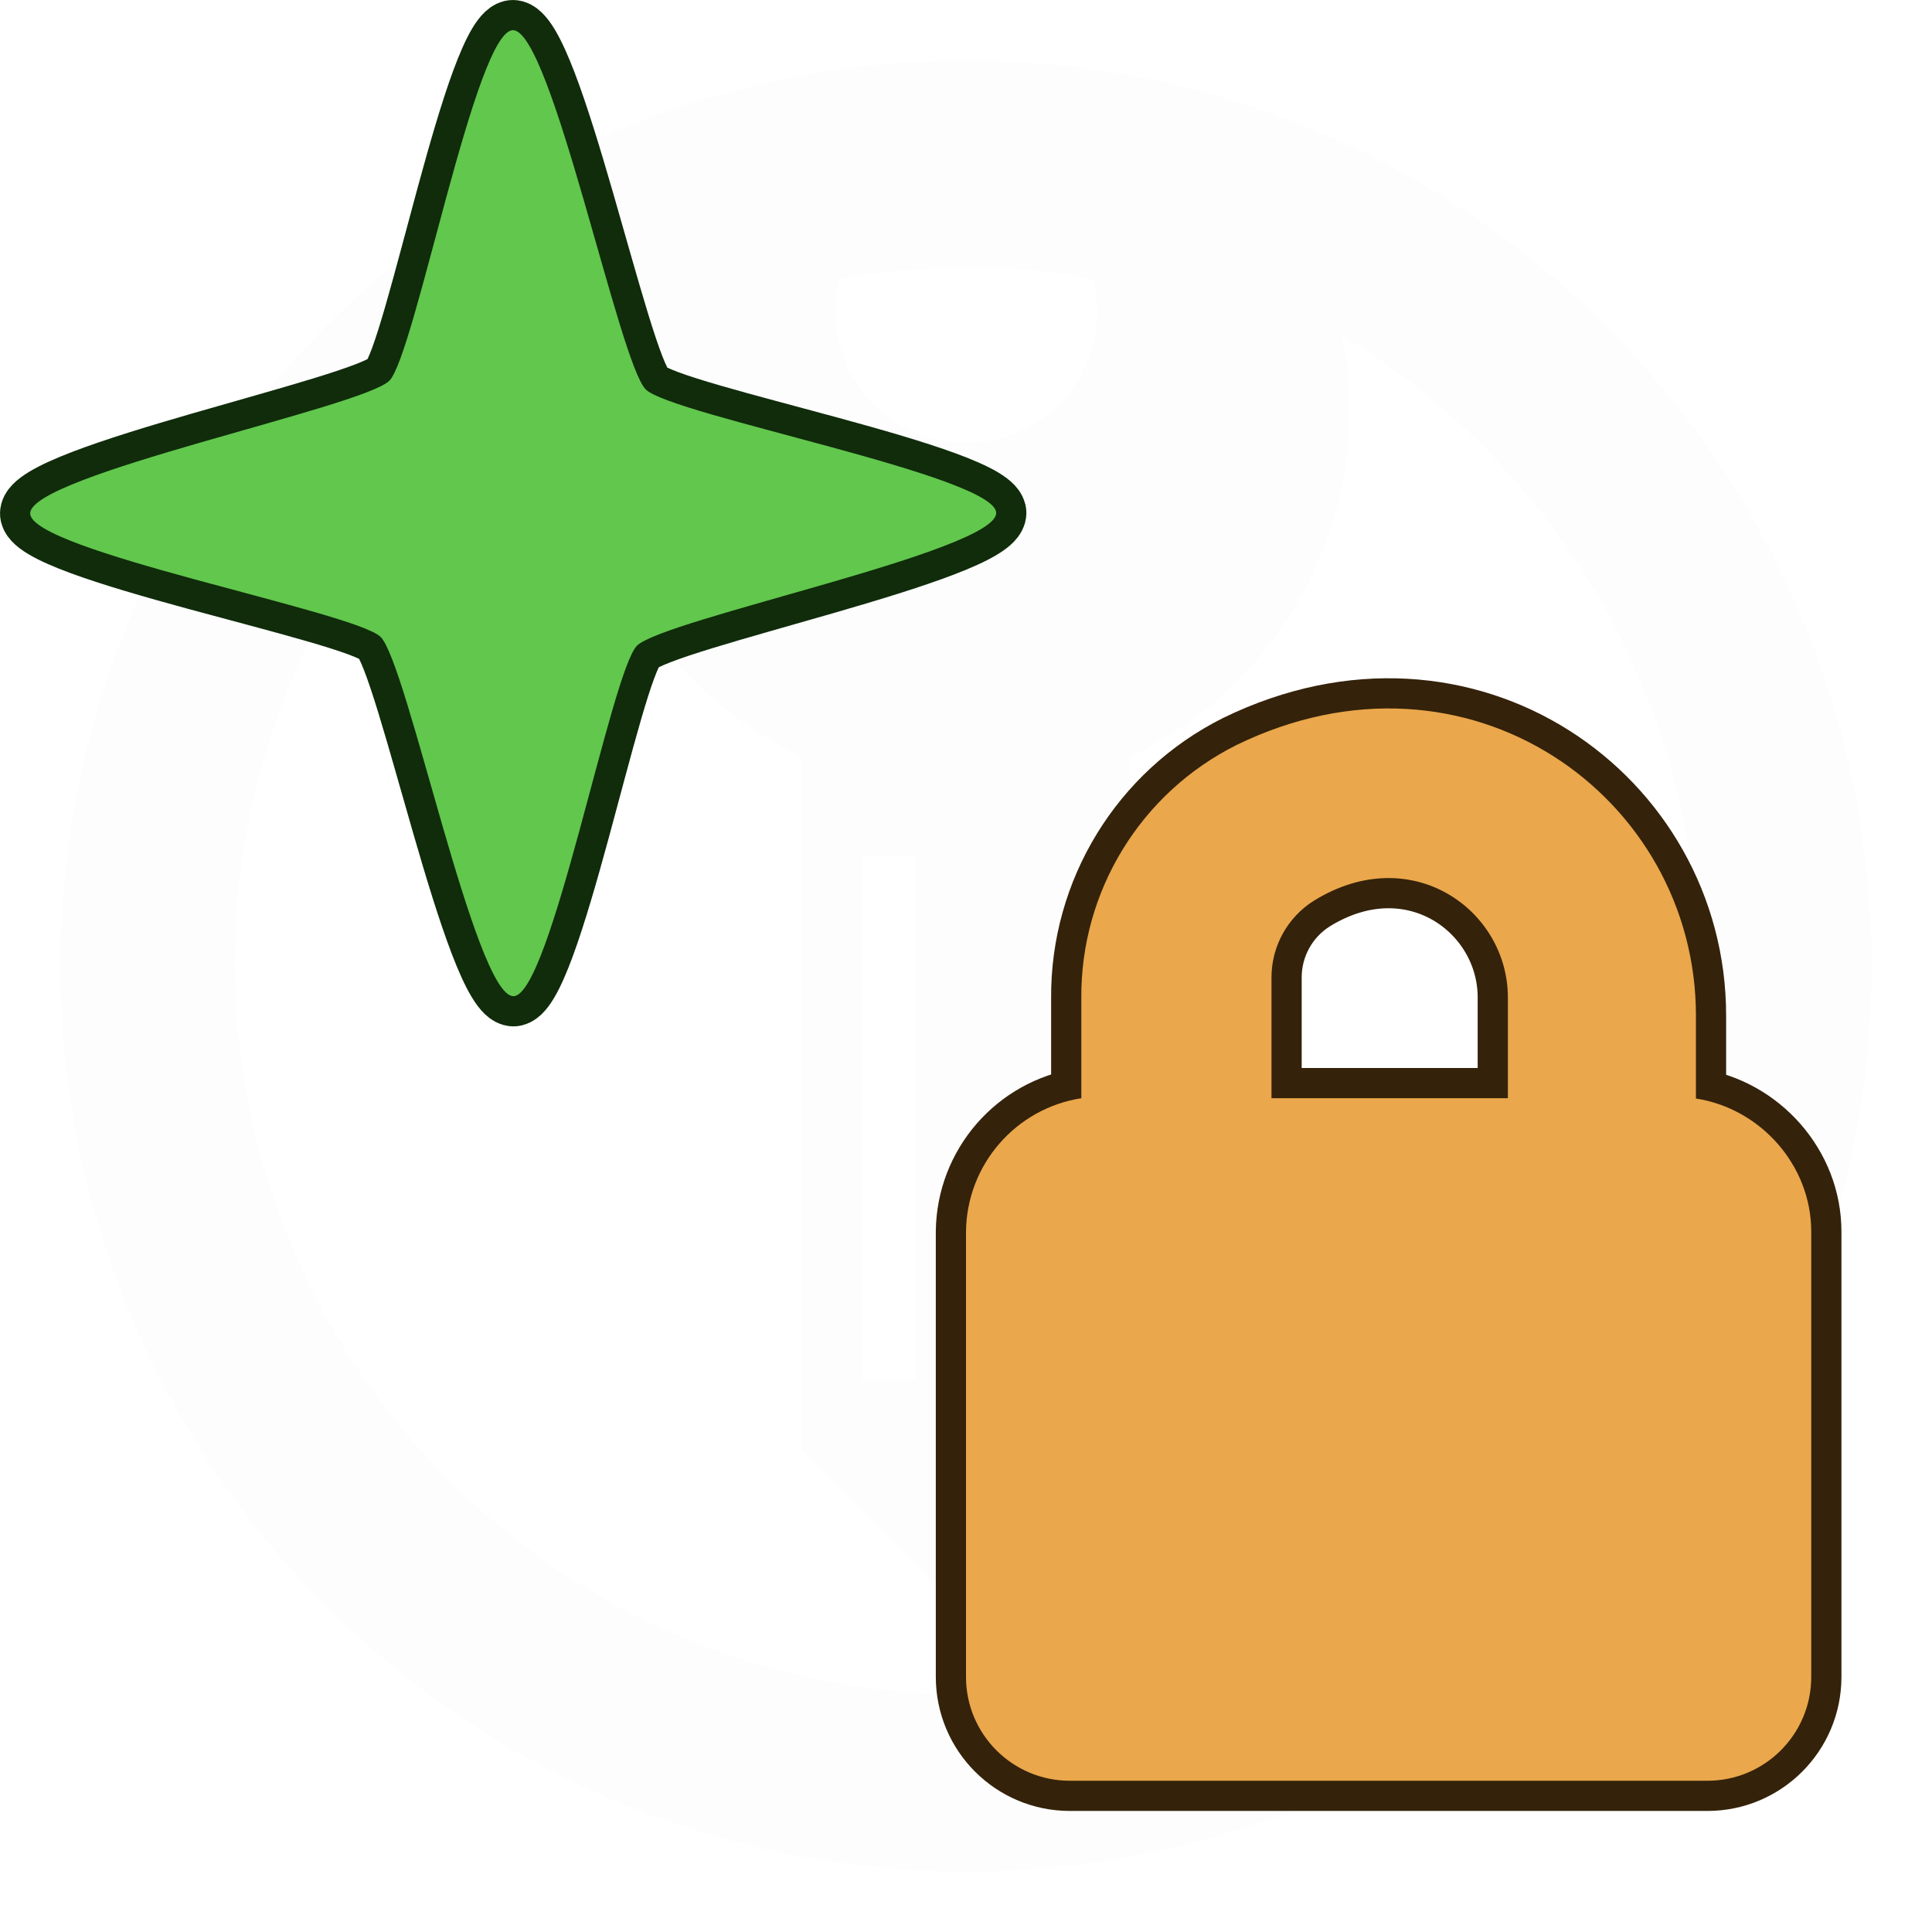
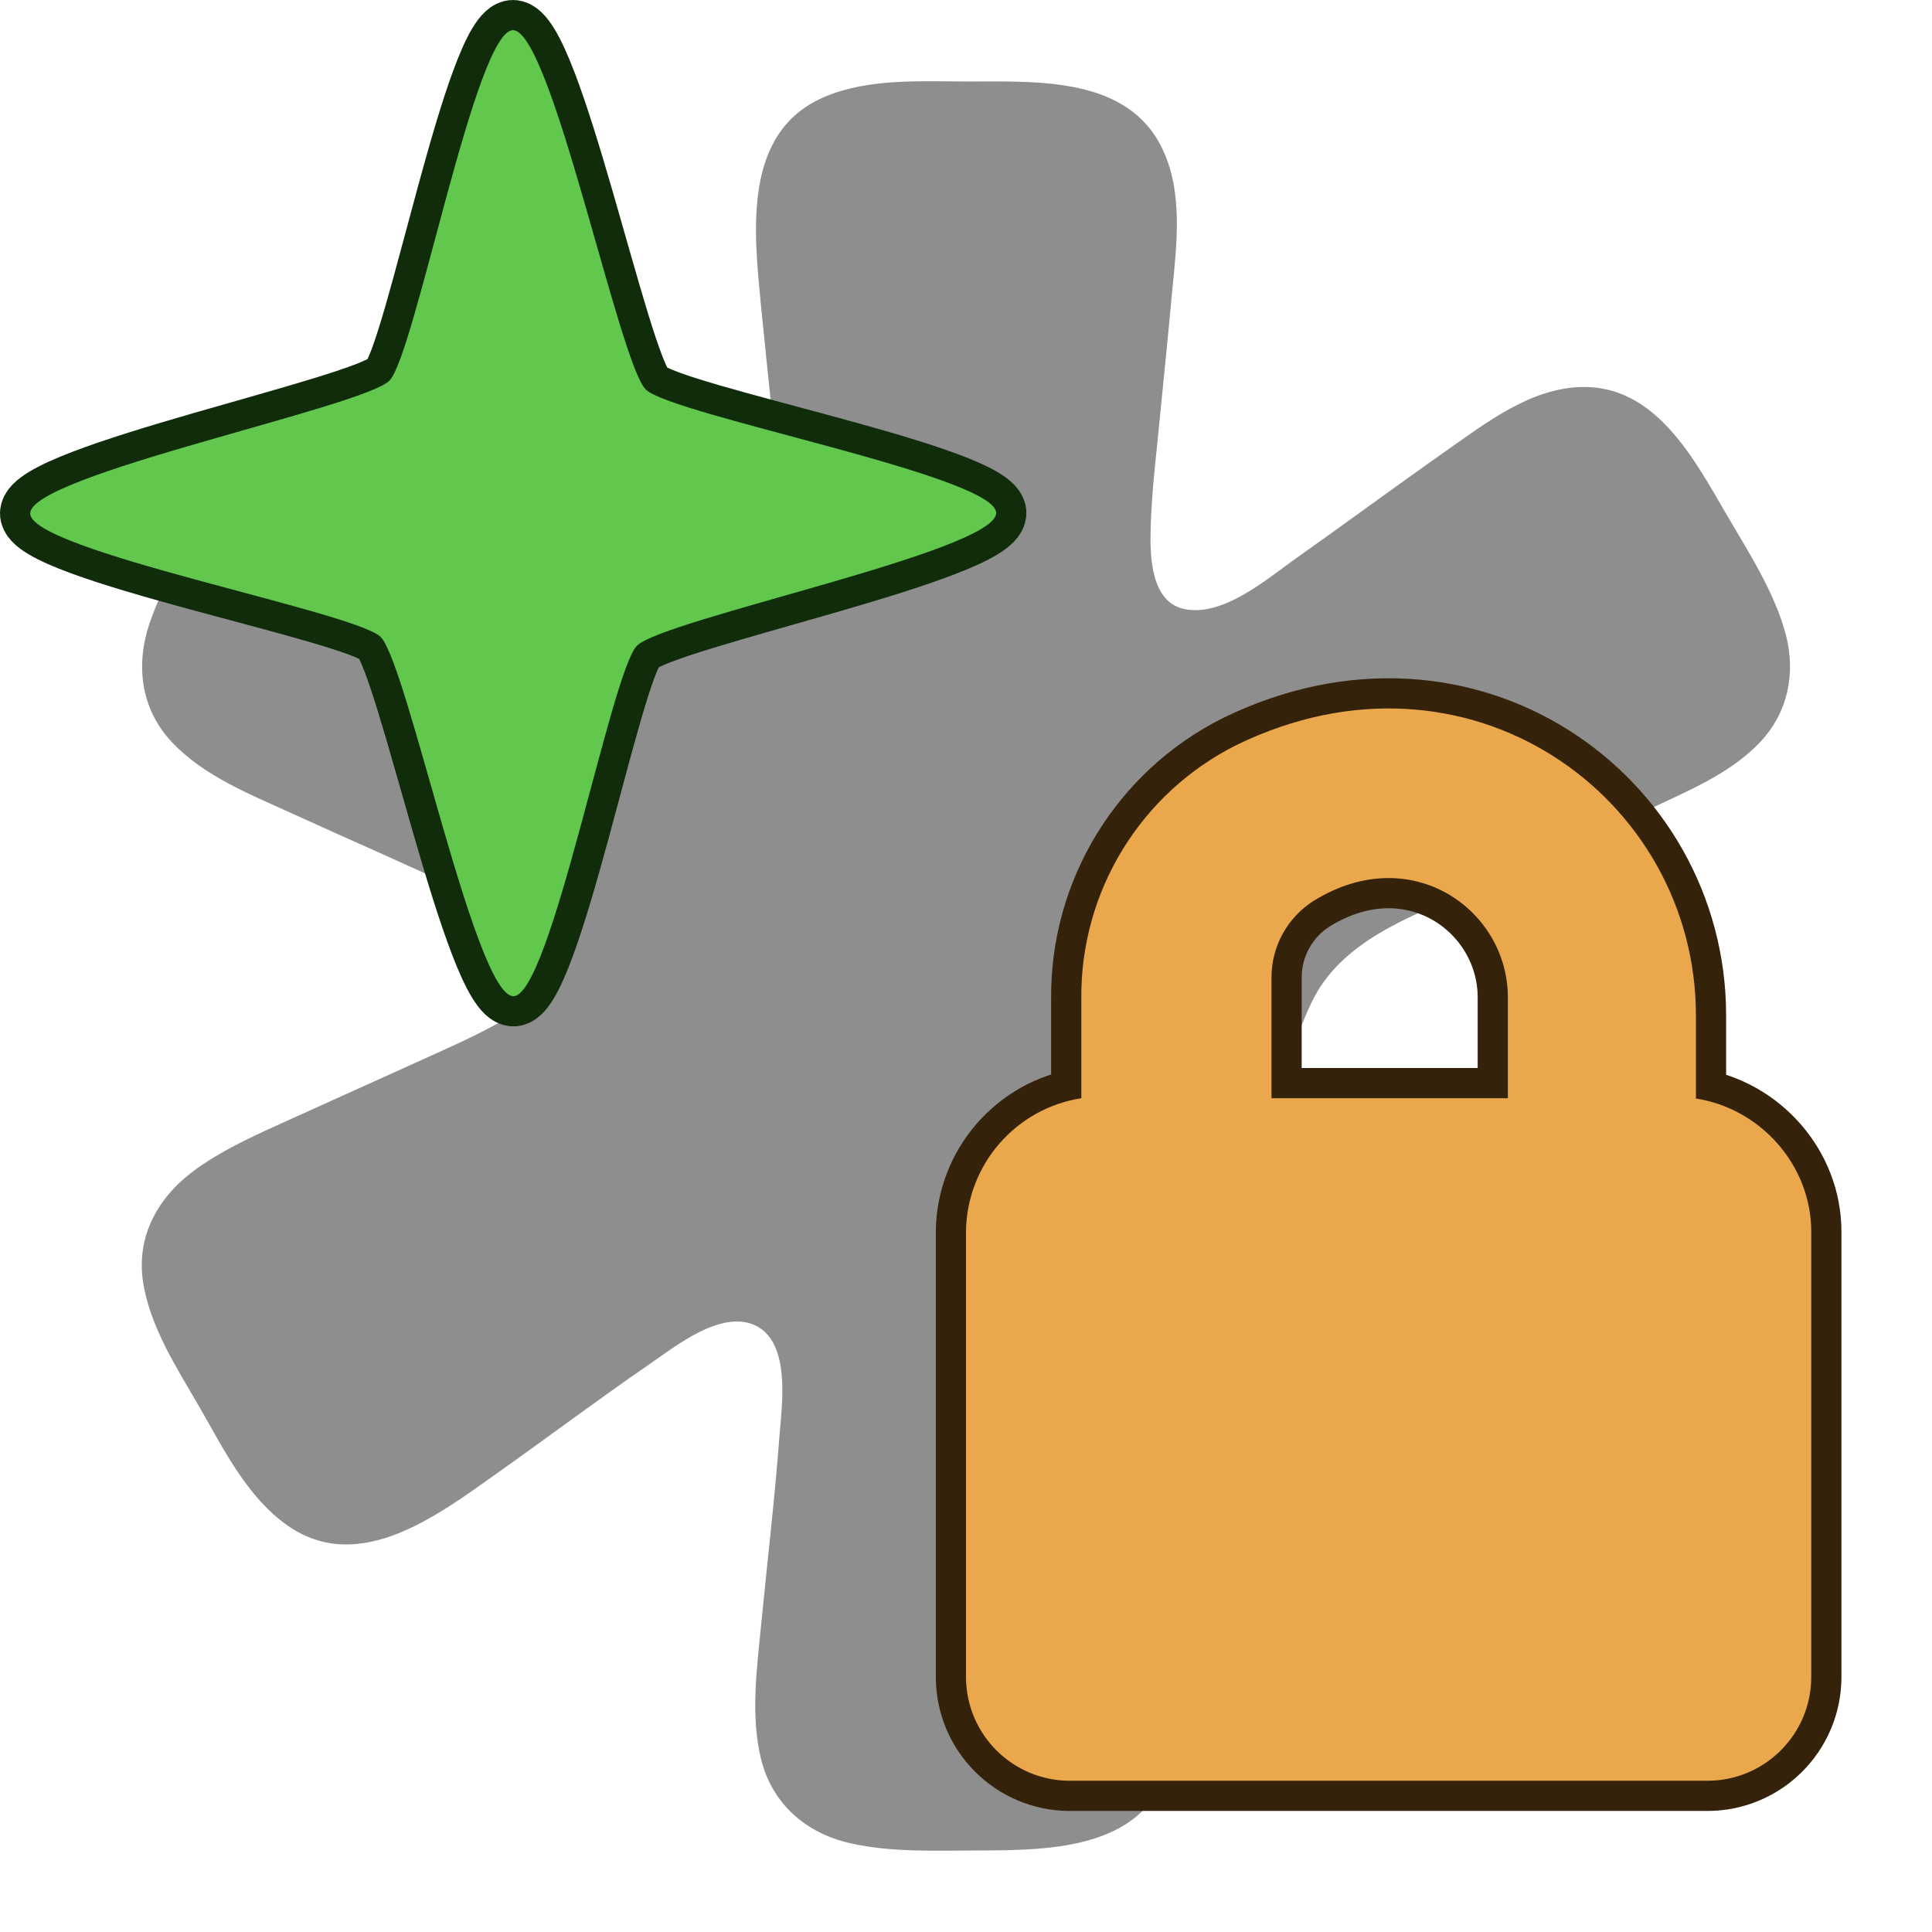
<svg xmlns="http://www.w3.org/2000/svg" height="64" width="64" viewBox="0 0 64 64" xml:space="preserve">
-   <path d="M32 2C15.46 2 2 15.46 2 32s13.46 30 30 30 30-13.46 30-30S48.54 2 32 2Zm-4.2 7.25c1.38-.25 2.82-.38 4.2-.38a18.7 18.7 0 0 1 4.2.38 4.33 4.33 0 1 1-8.52.94c0-.32.06-.63.12-.94zm2.5 19.1v17.34h-1.74V28.34ZM32 56.13a24.23 24.23 0 0 1-12.45-45.01c-.13.85-.26 1.64-.26 2.49 0 5.04 2.95 9.43 7.27 11.46v23L32 53.52l5.44-5.44-.33-4.78 2.56-2.56-2.56-2.55 3.87-3.87-3.87-3.86.33-5.38a12.77 12.77 0 0 0 7.27-11.46c0-.85-.06-1.64-.26-2.5a24.45 24.45 0 0 1 11.8 20.78A24.23 24.23 0 0 1 32 56.14z" style="display:inline;opacity:.5;fill:#fcfcfc;stroke-width:.493" />
+   <svg width="64" height="64" viewBox="0 0 64 64" fill="#8e8e8e">
+     <path d="M38.35 14.56 C38.25 15.51 38.15 16.46 38.12 17.41 C38.09 18.34 38.08 20 39.31 20.19 C40.59 20.39 41.99 19.16 42.94 18.49 C44.61 17.31 46.26 16.09 47.94 14.91 C49.25 13.99 50.71 12.86 52.39 12.82 C54.84 12.76 56.12 15.2 57.18 17.02 C57.92 18.29 58.78 19.6 59.16 21.03 C59.49 22.31 59.23 23.6 58.31 24.58 C57.47 25.47 56.32 26.02 55.22 26.53 C53.05 27.56 50.84 28.52 48.65 29.51 C46.71 30.38 44.43 31.16 43.45 33.2 C42.68 34.82 42.35 36.55 41.36 38.08 C40.26 39.77 38.36 41.08 38 43.17 C37.75 44.64 38.02 46.2 38.17 47.66 C38.38 49.73 38.59 51.79 38.79 53.86 C38.93 55.3 39.14 56.84 38.79 58.27 C38.05 61.27 34.89 61.29 32.38 61.3 C30.99 61.3 29.54 61.37 28.17 61.06 C26.7 60.73 25.58 59.76 25.21 58.27 C24.86 56.84 25.07 55.3 25.21 53.86 C25.42 51.72 25.67 49.59 25.83 47.46 C25.91 46.47 26.18 44.5 25.05 43.92 C23.9 43.35 22.35 44.62 21.5 45.2 C19.8 46.37 18.15 47.61 16.47 48.8 C14.51 50.19 11.89 52.2 9.52 50.53 C8.2 49.61 7.41 48.01 6.63 46.65 C5.88 45.35 4.97 43.97 4.74 42.47 C4.5 40.91 5.27 39.6 6.52 38.71 C7.49 38.02 8.6 37.54 9.68 37.05 C11.03 36.44 12.38 35.83 13.73 35.22 C14.65 34.8 15.59 34.4 16.47 33.91 C17.16 33.53 18.15 32.95 18.2 32.06 C18.27 30.72 16.24 29.95 15.31 29.51 C13.45 28.62 11.56 27.81 9.68 26.95 C8.3 26.32 6.75 25.71 5.69 24.58 C4.66 23.48 4.49 22.04 4.95 20.66 C5.4 19.33 6.18 18.11 6.88 16.91 C7.88 15.21 9.05 12.99 11.26 12.83 C13.51 12.66 15.55 14.54 17.24 15.75 C18.59 16.72 19.92 17.7 21.29 18.65 C22.17 19.26 23.84 20.69 25.05 20.08 C26.18 19.5 25.91 17.53 25.83 16.54 C25.67 14.41 25.42 12.28 25.21 10.14 C24.98 7.71 24.57 4.38 27.31 3.21 C28.79 2.58 30.55 2.7 32.13 2.7 C34.36 2.7 37.36 2.54 38.5 4.92 C39.2 6.36 38.98 8.11 38.83 9.65 C38.68 11.29 38.51 12.92 38.35 14.56 Z" />
+     <path d="M49.07 50.43 C47.33 49.42 45.78 47.9 45.45 45.83 C45.15 43.95 46 42.19 46.91 40.61 C47.87 38.95 49.04 37.27 50.95 36.64 C52.83 36.02 54.83 36.6 56.5 37.56 C58.2 38.54 59.73 40.04 60.1 42.04 C60.46 43.96 59.59 45.77 58.65 47.39 C57.74 48.97 56.64 50.59 54.87 51.27 C52.91 52.02 50.81 51.43 49.07 50.43 Z" />
+   </svg>
  <g stroke="#0c0c0c" stroke-opacity=".8" style="display:inline;stroke:#34220a;stroke-width:1;stroke-opacity:1">
    <g style="display:inline;stroke:#34220a;stroke-width:.846;stroke-opacity:1">
      <path d="M17 33c-1.27-.04-3.5-11-4.39-11.9C11.74 20.25.96 18.24 1 17c.04-1.27 11-3.5 11.9-4.39C13.75 11.74 15.76.96 17 1c1.27.04 3.5 11 4.39 11.9.87.86 11.65 2.87 11.61 4.1-.04 1.27-11 3.5-11.9 4.39-.86.87-2.87 11.65-4.1 11.61z" display="inline" fill="#62c74d" stroke="none" style="display:inline;stroke:#102c0b;stroke-width:2;stroke-dasharray:none;stroke-opacity:1;paint-order:stroke fill markers" />
    </g>
    <g style="display:inline;stroke:#34220a;stroke-width:1;stroke-opacity:1">
      <path d="M56.18 36.38v-2.74c0-7.24-7.55-12.7-15.22-8.96a9.3 9.3 0 0 0-5.14 8.4v3.3A4.52 4.52 0 0 0 32 40.79v14.76c0 1.9 1.54 3.44 3.44 3.44h21.12c1.9 0 3.44-1.54 3.44-3.44V40.8c0-2.2-1.68-4.08-3.82-4.41zm-6.23 0h-7.83v-4a3 3 0 0 1 1.4-2.54c3.23-2 6.43.3 6.43 3.2v3.34z" display="inline" fill="#eaa74b" stroke="none" style="display:inline;stroke:#34220a;stroke-width:2;stroke-linecap:round;stroke-linejoin:round;stroke-dasharray:none;stroke-opacity:1;paint-order:stroke fill markers" />
    </g>
  </g>
</svg>
